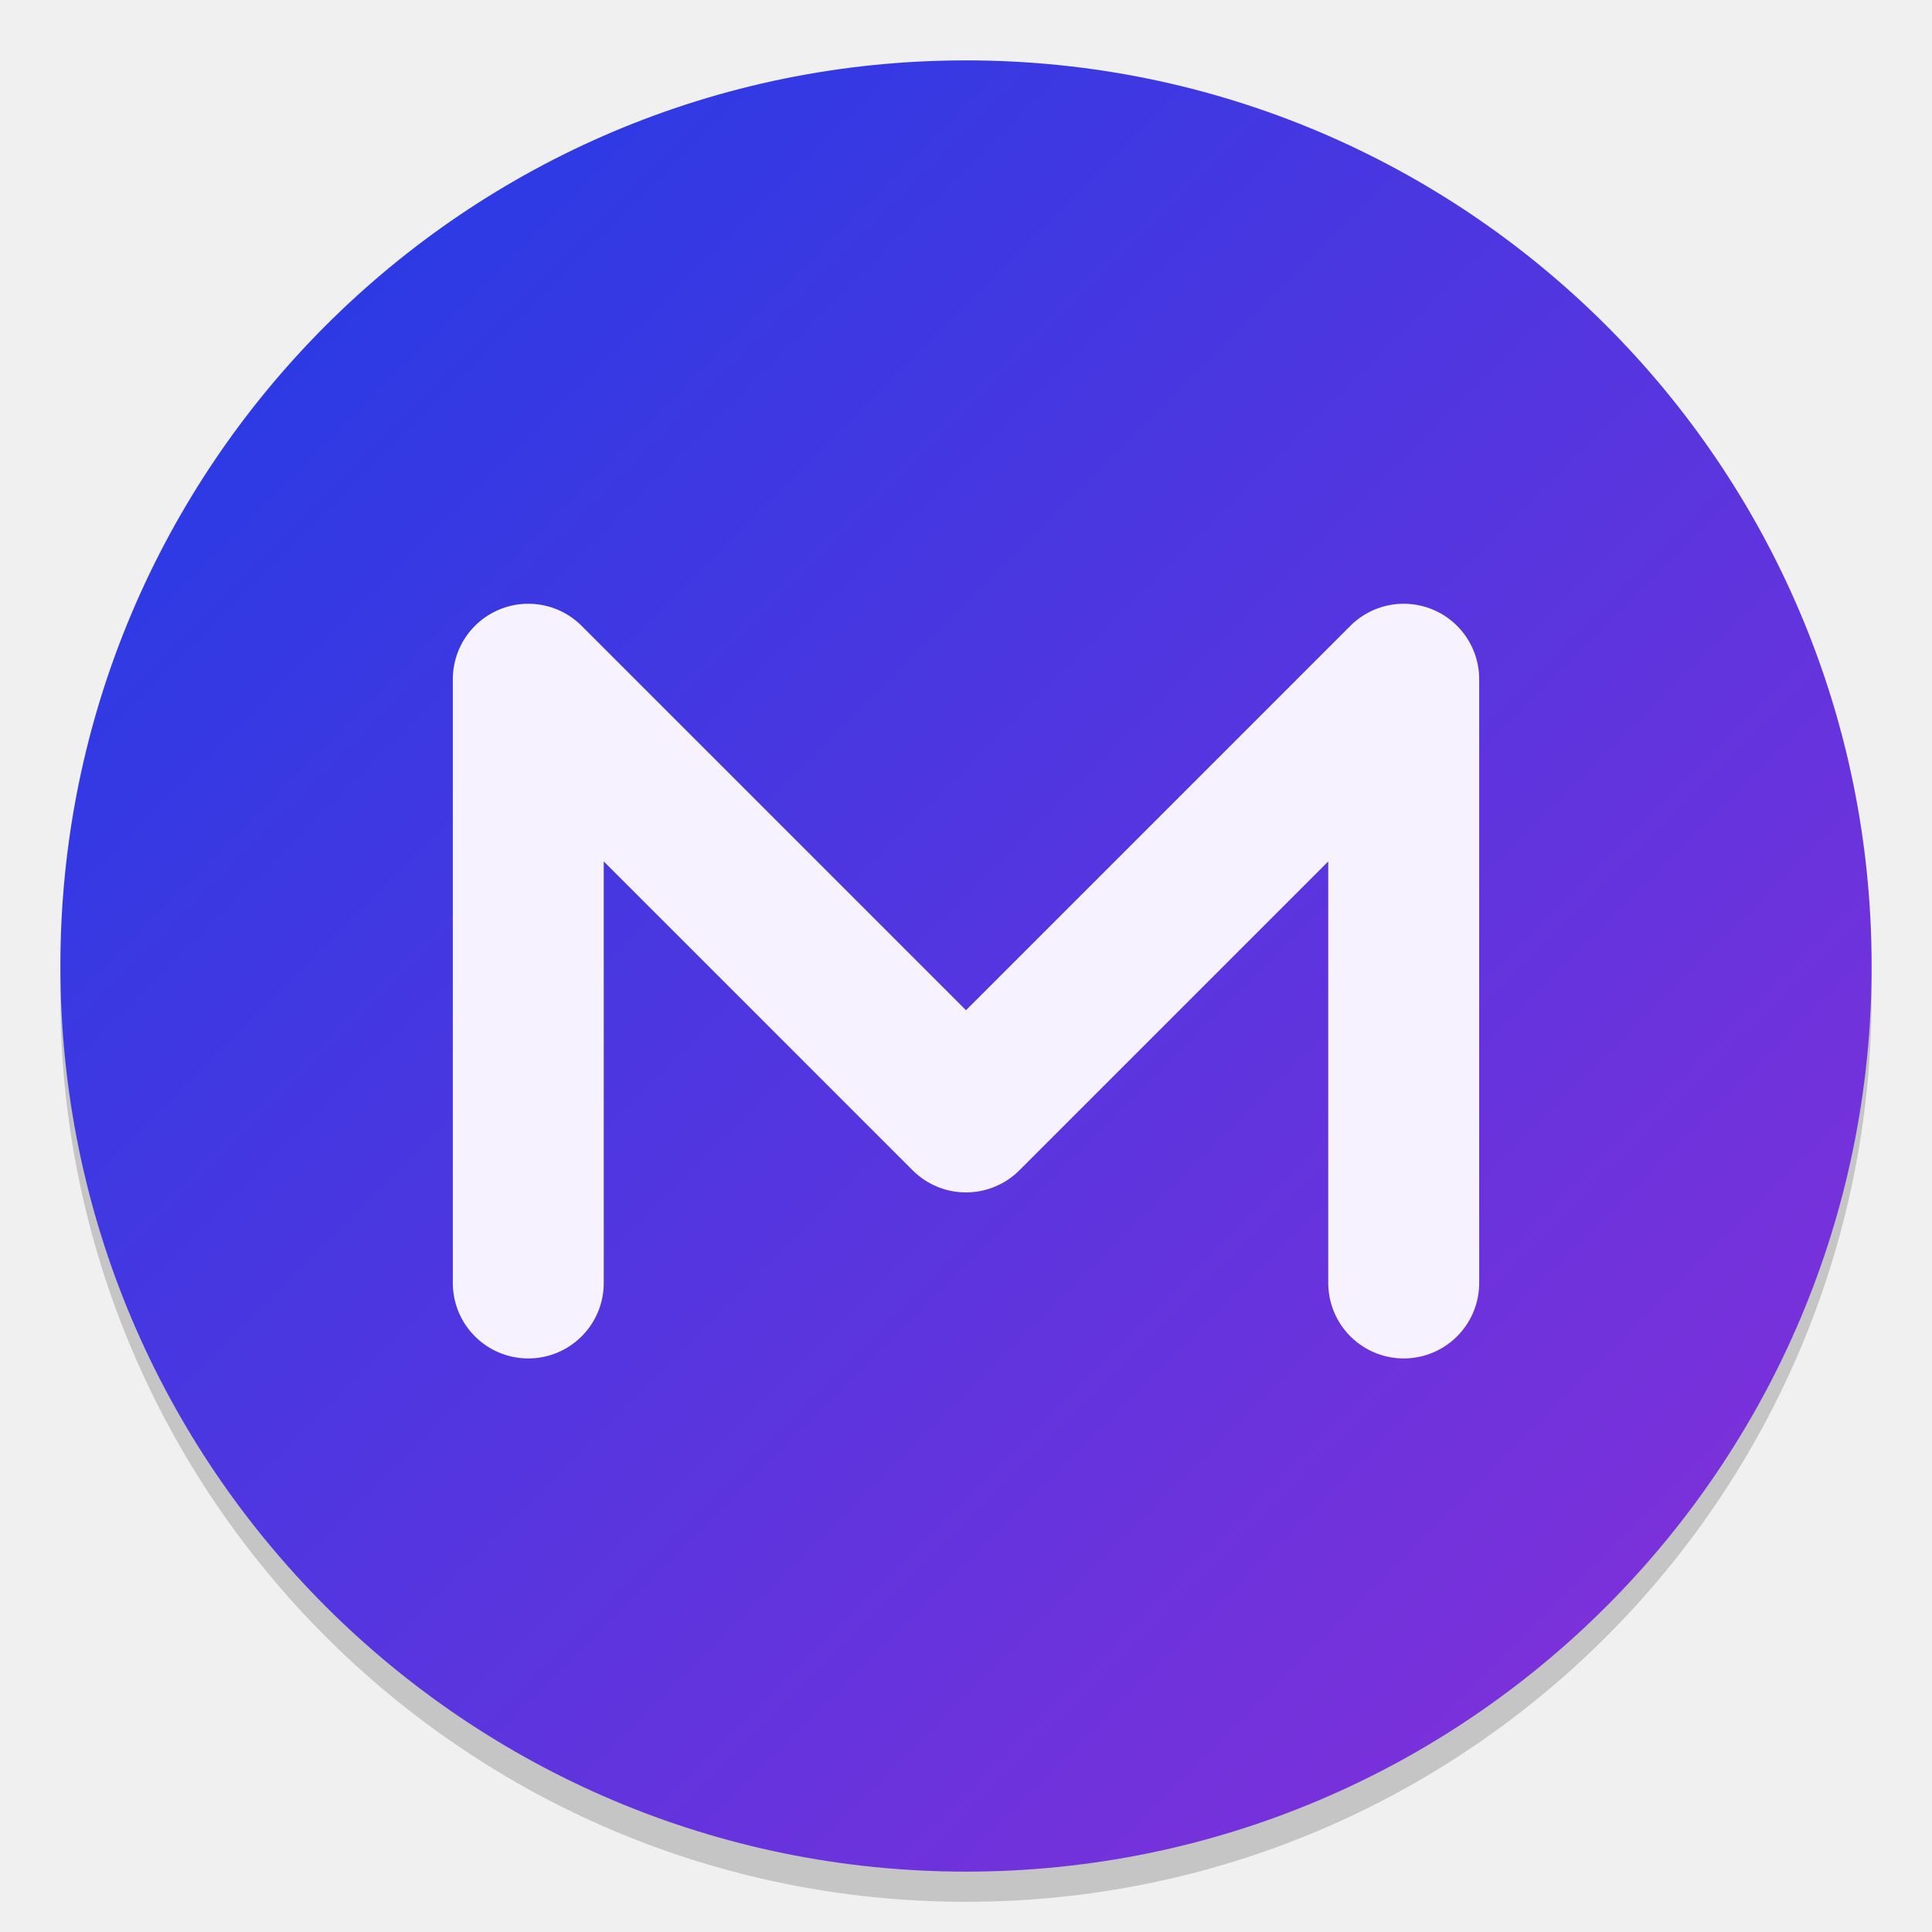
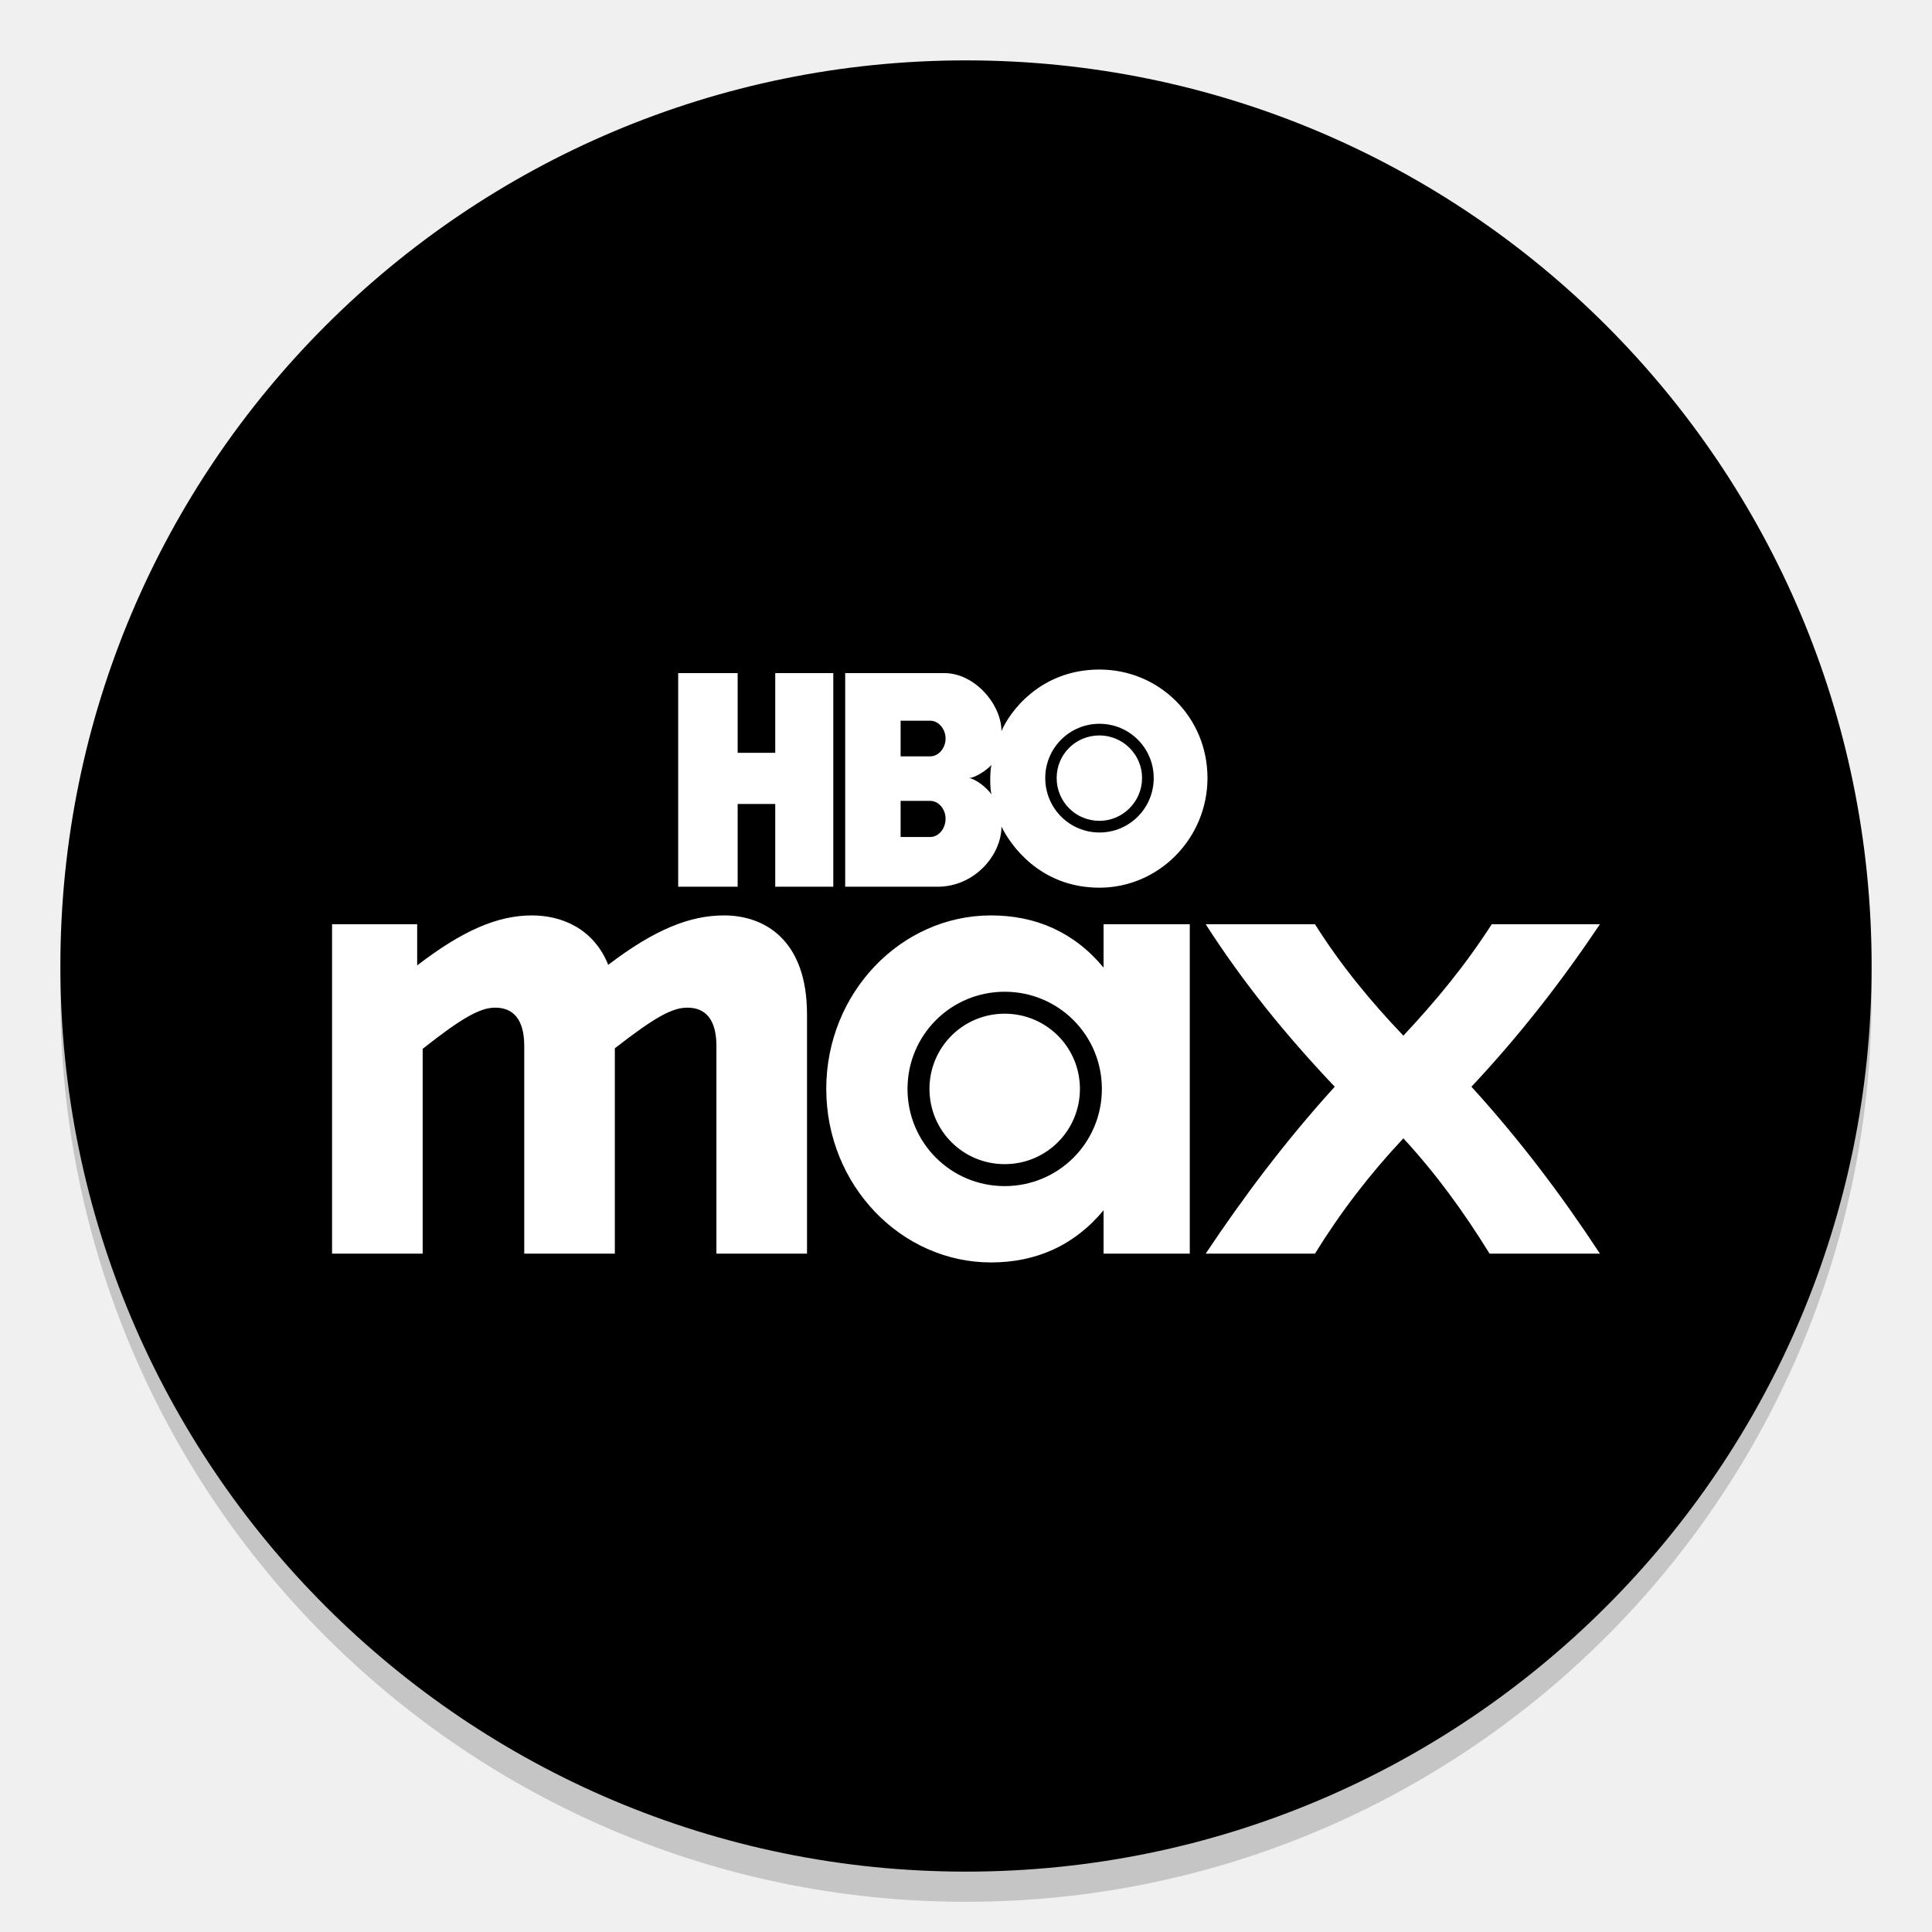
<svg xmlns="http://www.w3.org/2000/svg" width="256" height="256" viewBox="0 0 256 256">
-   <defs>
-     <linearGradient id="g" x1="0" y1="0" x2="1" y2="1">
-       <stop offset="0" stop-color="#1d3ce6" />
-       <stop offset="1" stop-color="#8a2fd8" />
-     </linearGradient>
-   </defs>
  <circle cx="128" cy="132" r="120" fill="#000" opacity=".18" />
-   <circle cx="128" cy="128" r="120" fill="url(#g)" />
-   <path d="M70 170V90l58 58 58-58v80" fill="none" stroke="#f6f2ff" stroke-width="20" stroke-linecap="round" stroke-linejoin="round" />
+   <circle cx="128" cy="128" r="120" fill="#000000" />
+   <g transform="translate(44.000 88.718) scale(0.168)">
+     <path d="m 157.65,193.924 c -27.283,0 -54.999,12.133 -90.516,39.416 V 200.857 H 0 V 460.691 H 71.467 V 299.158 c 31.183,-24.683 45.466,-32.484 57.166,-32.484 13.85,0 22.951,8.666 22.951,30.316 v 163.701 h 71.449 v -161.967 c 31.183,-24.25 45.051,-32.051 57.168,-32.051 13.867,0 22.949,8.666 22.949,30.316 v 163.701 h 71.451 V 271.875 c 0,-58.467 -33.35,-77.951 -65.4,-77.951 -27.283,0 -55.002,11.266 -91.385,38.982 -11.667,-29.033 -37.216,-38.982 -60.166,-38.982 z m 362.053,0 c -71.016,0 -129.918,61.067 -129.918,136.85 0,75.783 58.902,136.852 129.918,136.852 35.083,0 65.401,-12.982 88.801,-41.148 v 34.215 h 67.998 V 200.857 h -67.998 v 34.215 c -23.4,-28.167 -53.718,-41.148 -88.801,-41.148 z m 169.35,6.934 c 29.448,45.897 62.797,87.044 101.777,128.191 -38.981,42.864 -72.329,87.479 -101.777,131.643 h 86.178 c 20.349,-32.914 43.299,-62.797 69.73,-90.945 25.982,28.148 47.629,58.031 67.994,90.945 H 1000 C 970.119,415.228 937.637,371.913 898.656,329.049 937.204,287.902 970.119,245.471 1000,200.857 h -85.311 c -21.215,32.914 -44.164,60.629 -69.729,87.91 -25.982,-27.281 -48.932,-54.996 -69.73,-87.91 z M 530.518,254.125 c 42.464,0 76.65,34.185 76.65,76.648 0,42.464 -34.187,76.65 -76.65,76.65 -42.464,0 -76.648,-34.187 -76.648,-76.65 0,-42.464 34.185,-76.648 76.648,-76.648 z m 0,17.316 c -32.87,0 -59.332,26.462 -59.332,59.332 0,32.87 26.462,59.334 59.332,59.334 32.87,0 59.334,-26.464 59.334,-59.334 0,-32.87 -26.464,-59.332 -59.334,-59.332 z" fill="#FFFFFF" />
+     <path d="m 605.283,0 c -47.469,0 -71.487,34.524 -77.303,48.596 0,-20.826 -20.828,-45.781 -45.029,-45.781 H 404.711 V 171.301 h 72.799 c 29.643,0 50.471,-25.328 50.471,-47.469 6.566,13.697 29.834,48.221 77.303,48.221 46.904,0 85.18,-39.028 85.18,-86.496 C 690.463,37.337 652.187,0 605.283,0 Z M 272.998,2.814 V 171.301 h 46.906 v -65.291 h 29.645 v 65.291 h 45.781 V 2.814 H 349.549 V 65.67 H 319.904 V 2.814 Z M 448.428,40.34 h 23.266 c 6.752,0 12.197,6.568 12.197,14.072 0,7.505 -5.445,14.07 -12.197,14.07 h -23.266 z m 156.855,2.438 c 23.638,0 42.777,19.138 42.777,42.779 0,23.829 -19.14,42.965 -42.777,42.965 -23.64,0 -42.779,-19.136 -42.779,-42.965 0,-23.641 19.139,-42.779 42.779,-42.779 z m 0,9.193 c -18.766,0 -33.771,14.823 -33.771,33.586 0,18.761 15.005,33.771 33.771,33.771 18.199,0 33.582,-15.01 33.582,-33.771 0,-18.763 -15.383,-33.586 -33.582,-33.586 z m -85.184,23.268 c -1.313,4.501 -1.313,18.762 0,23.266 -3.751,-5.442 -12.196,-12.009 -17.635,-12.947 5.439,-0.375 14.258,-6.567 17.635,-10.318 z m -71.672,28.33 h 23.266 c 6.752,0 12.197,6.568 12.197,14.072 0,7.88 -5.445,14.447 -12.197,14.447 h -23.266 z" fill="#FFFFFF" fill-rule="evenodd" />
+   </g>
</svg>
